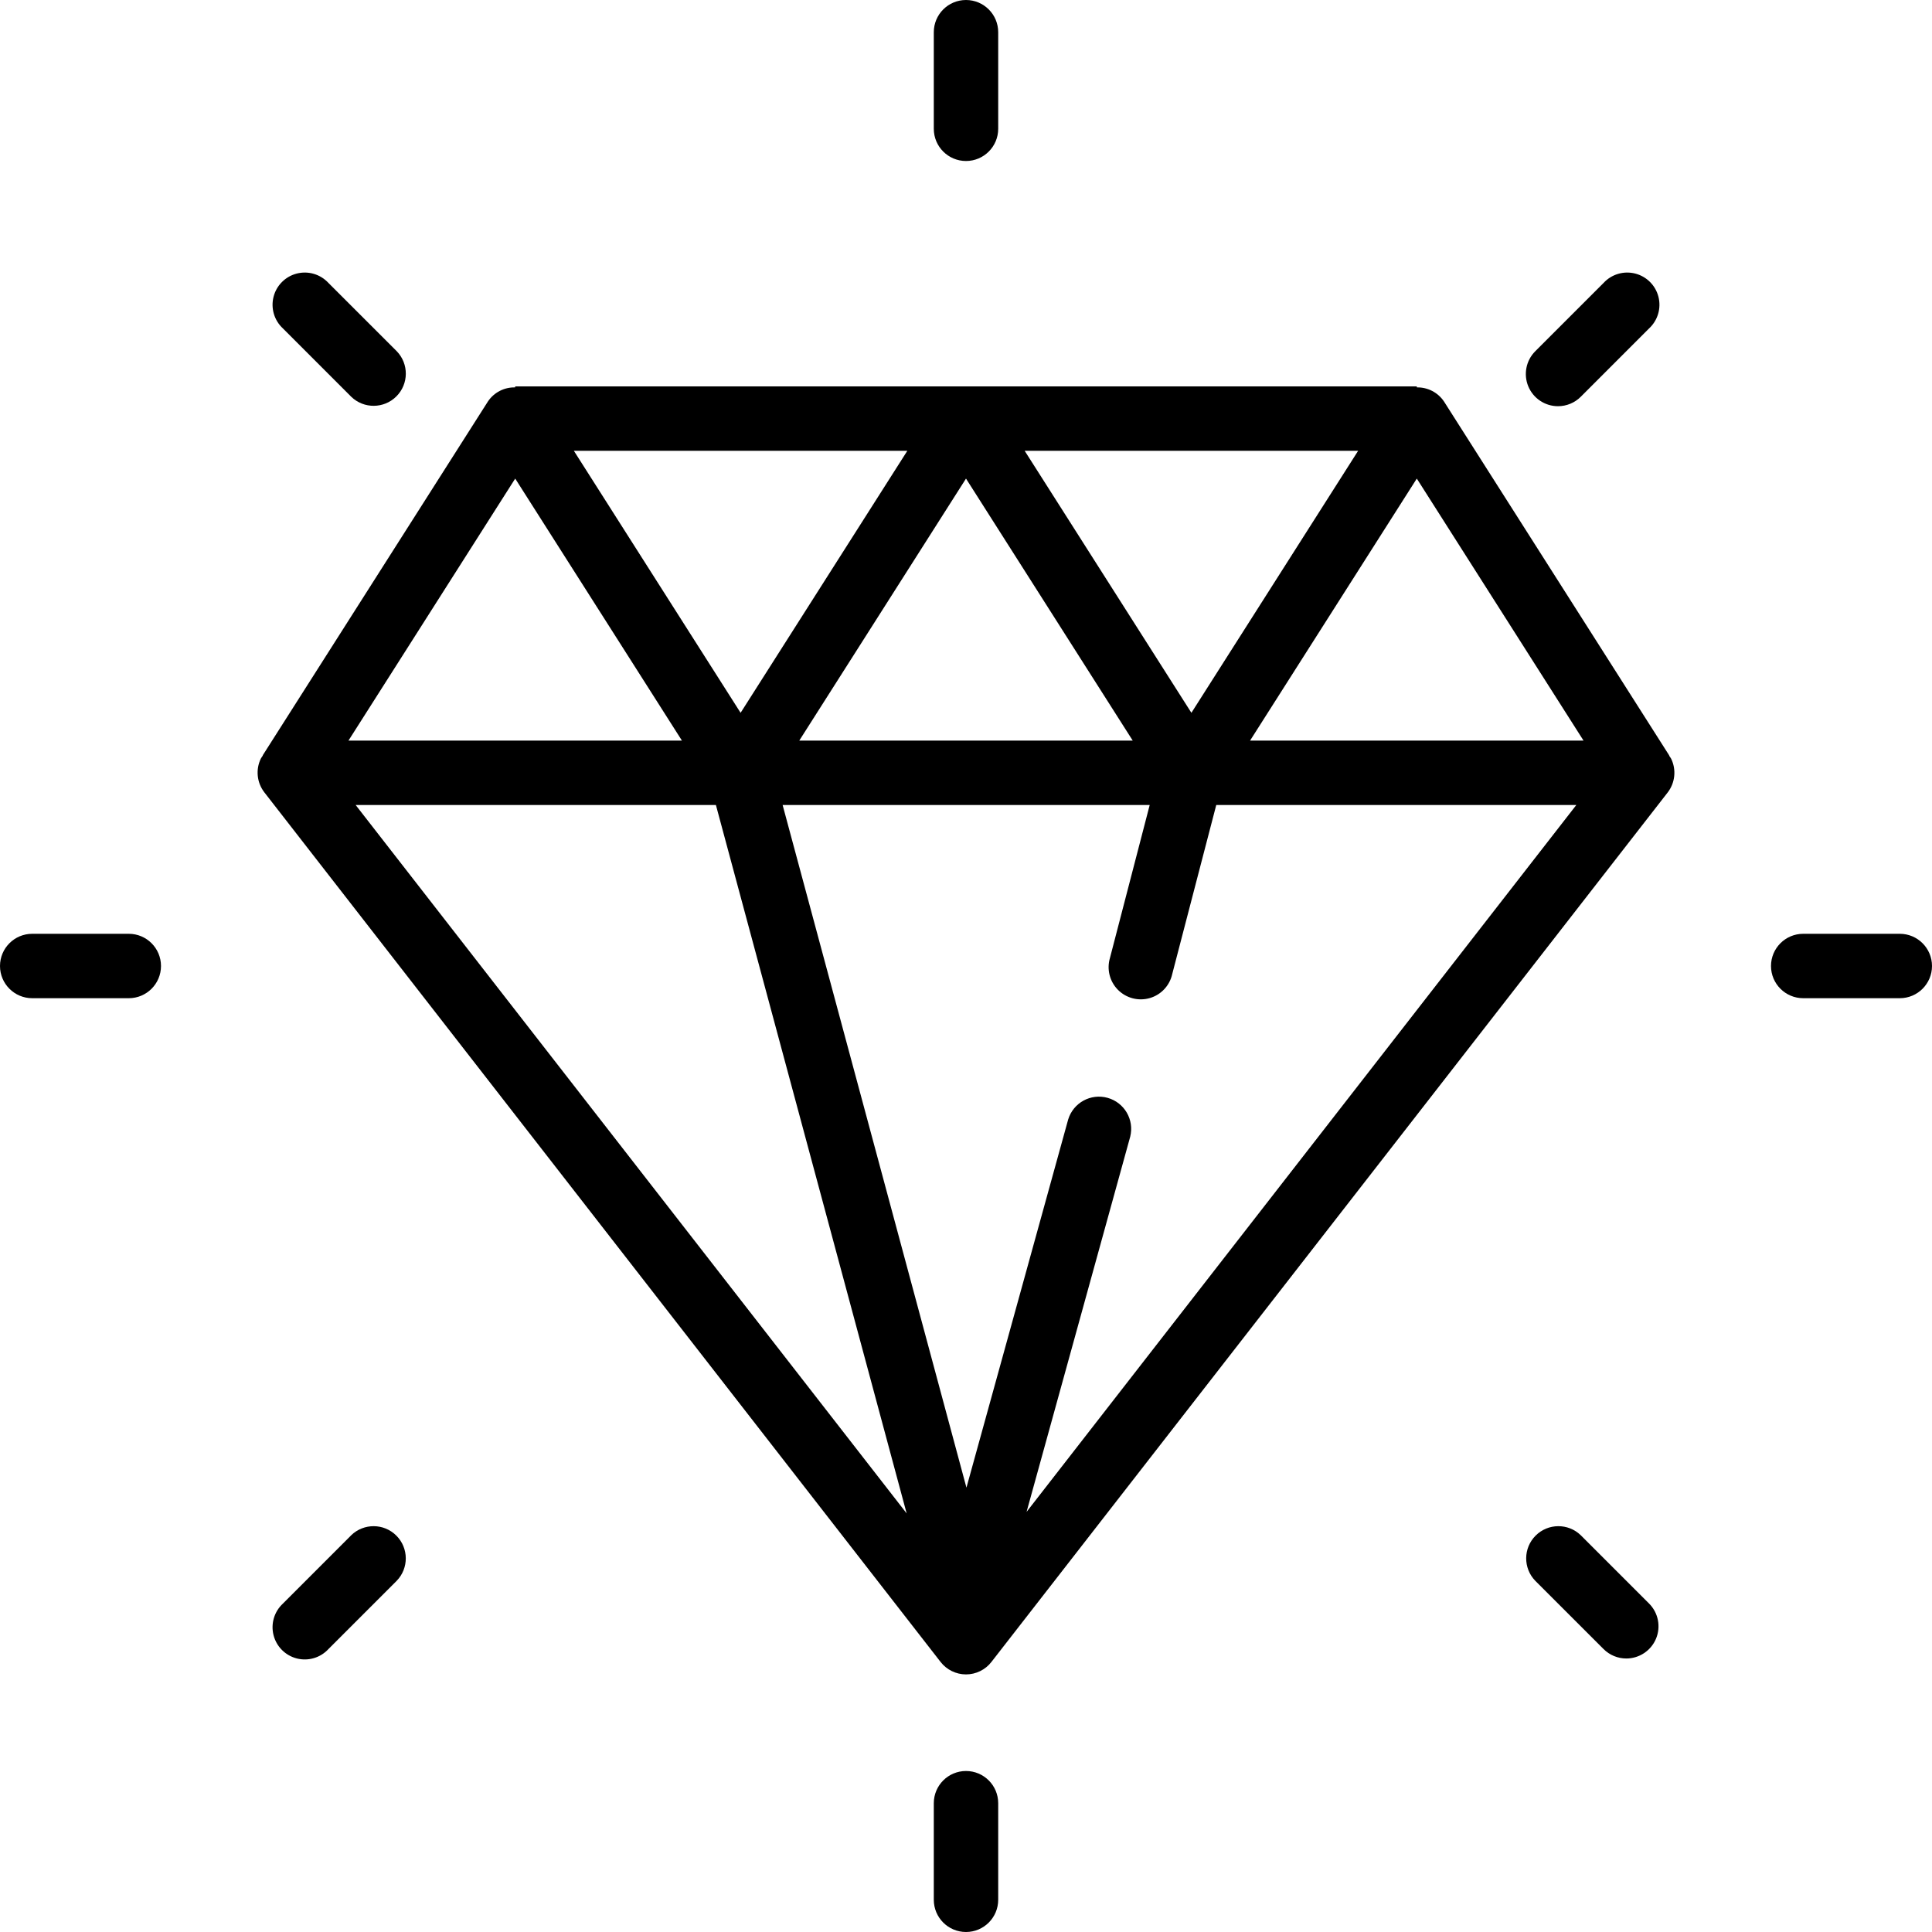
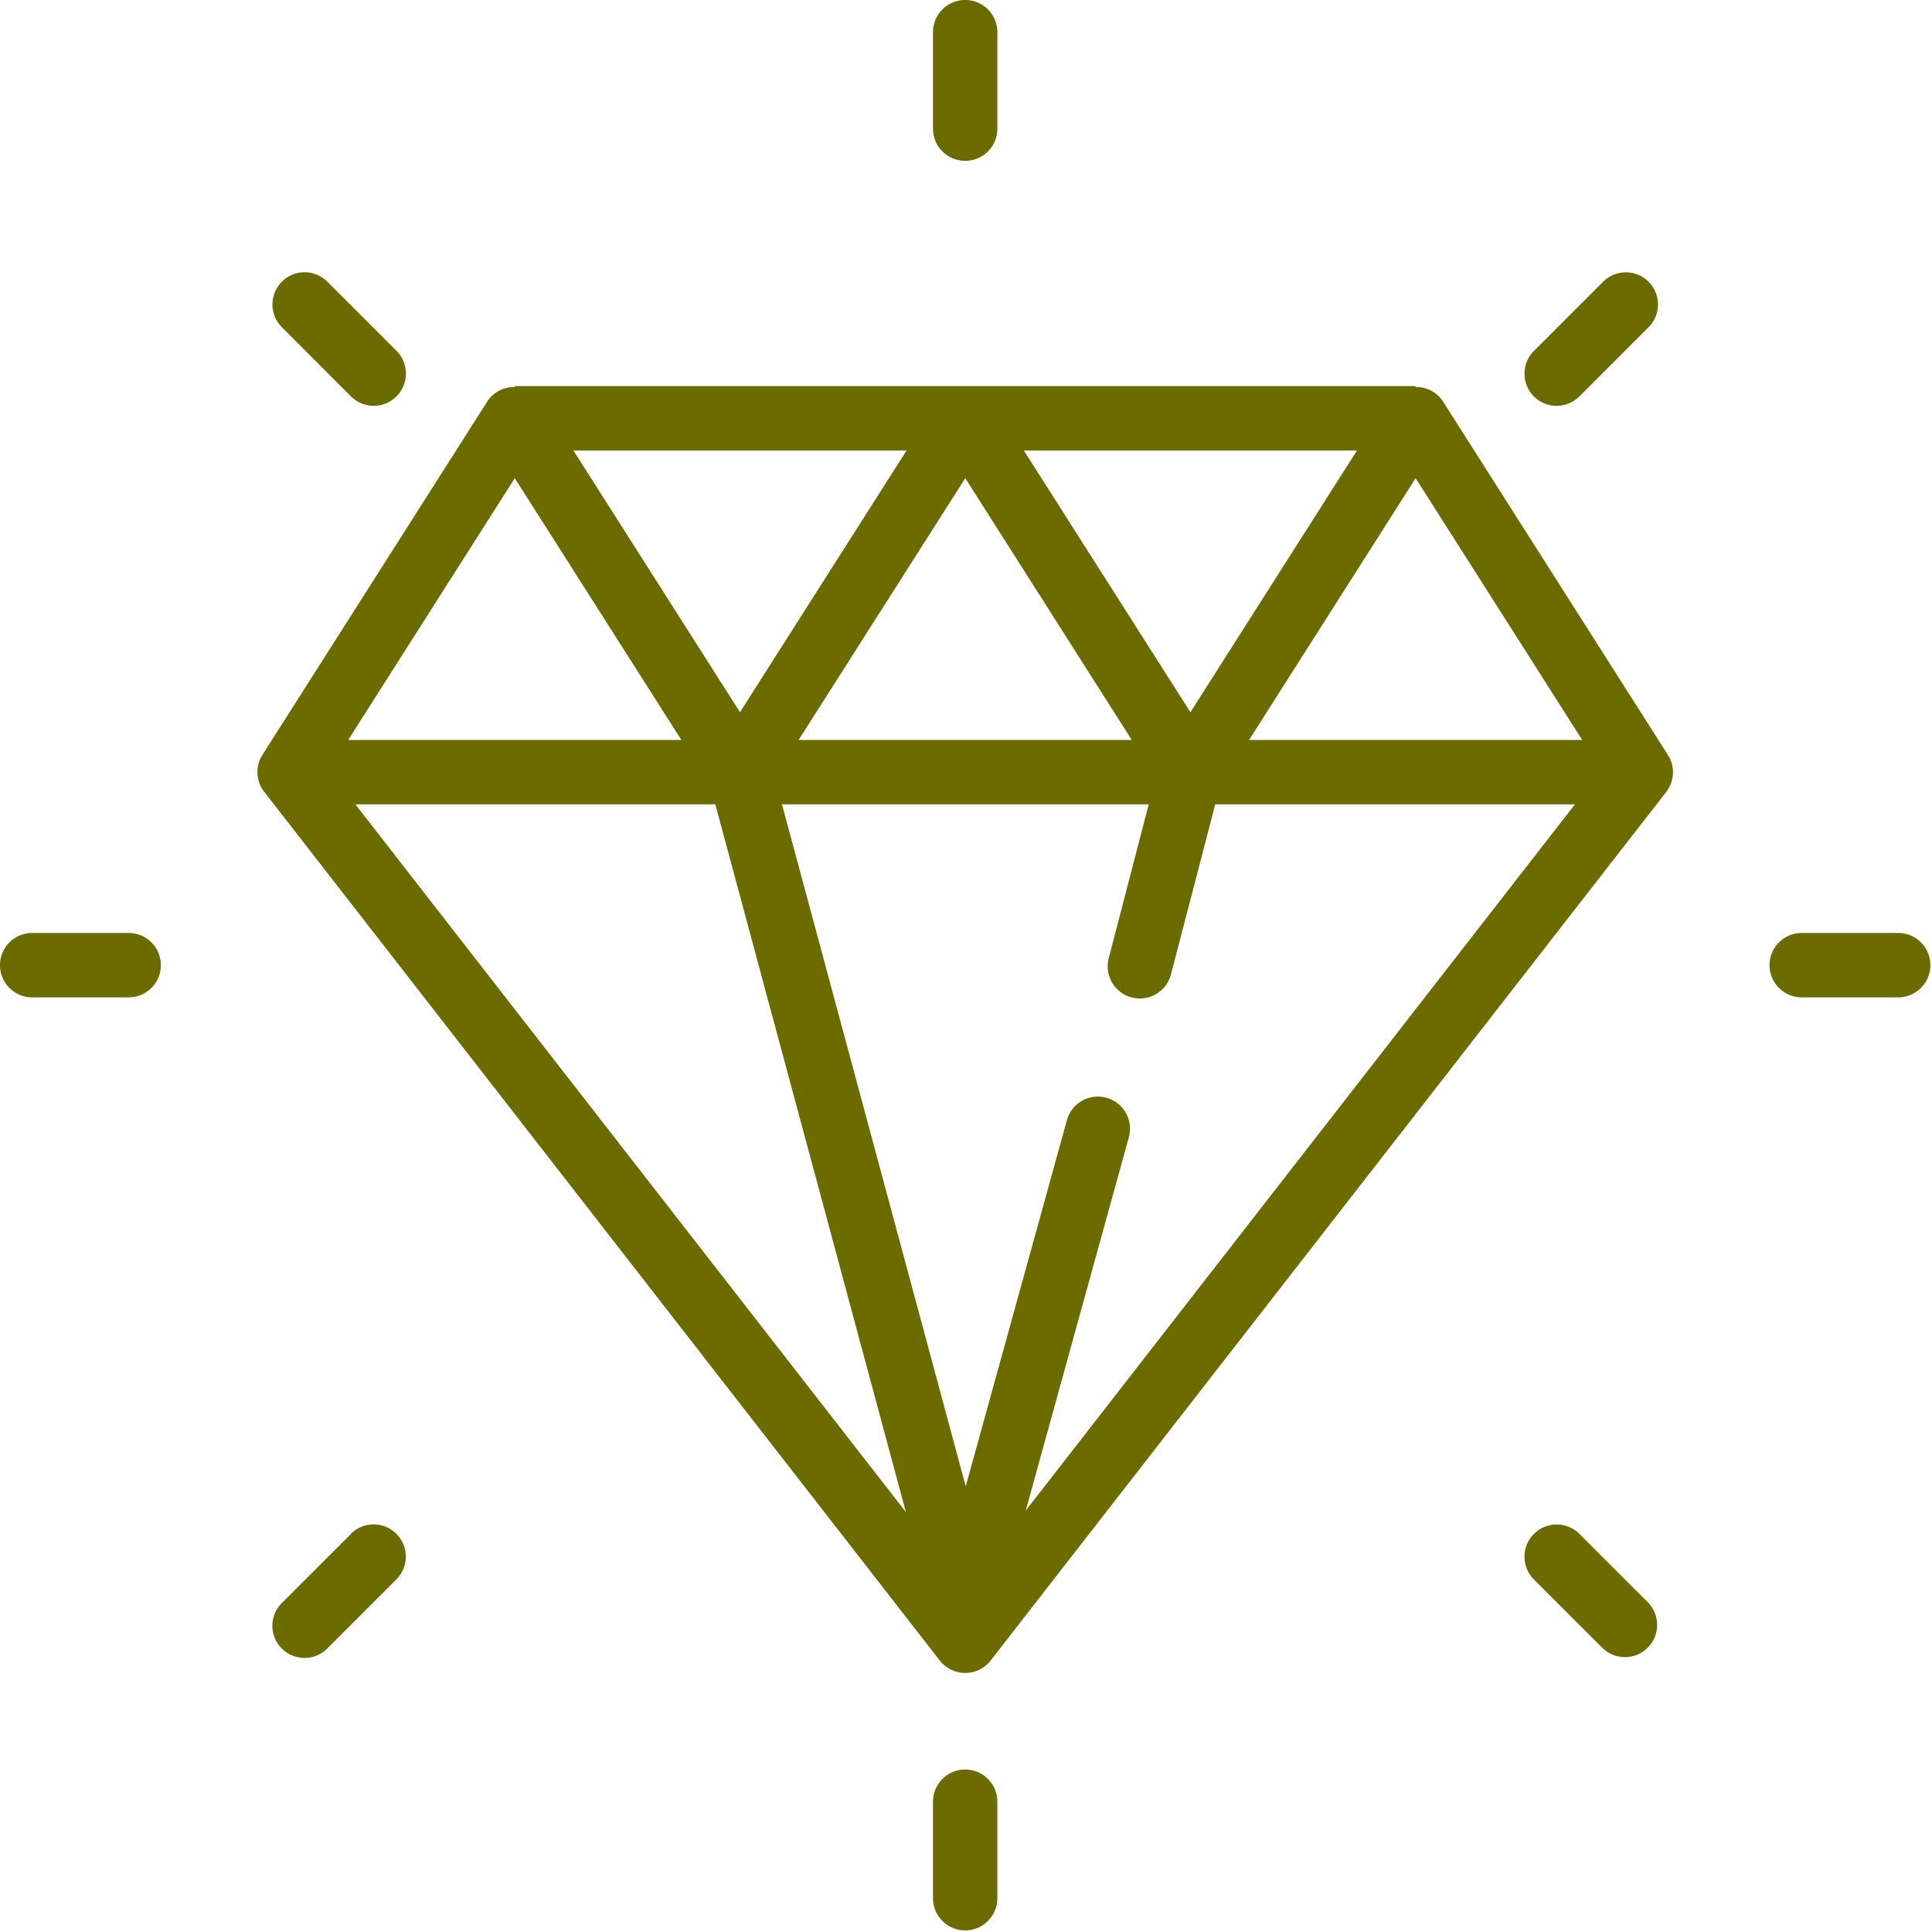
- <svg xmlns="http://www.w3.org/2000/svg" height="512" viewBox="0 0 60 60" width="512">
-   <g id="Page-1" fill="none" fill-rule="evenodd">
-     <g id="006---Gems" fill="rgb(0,0,0)" fill-rule="nonzero">
-       <path id="Shape" d="m29.211 51.614c.189.243.481.386.789.386s.6-.142.789-.386l21-27c.234-.301.277-.71.109-1.053-.019-.032-.039-.063-.062-.093h.008l-7-11c-.188-.28-.507-.445-.844-.437v-.031h-28v.031c-.337-.009-.655.154-.844.432l-7 11h.008c-.023.03-.043.061-.062.093-.168.343-.125.752.109 1.053zm2.611-37.614h10.356l-5.178 8.137zm3.356 9h-10.356l5.178-8.137zm-12.178-.863-5.178-8.137h10.356zm-11.955 2.863h11.188l5.924 22zm20.836 21.953 3.219-11.653c.131-.526-.181-1.061-.704-1.206-.523-.145-1.065.154-1.223.673l-3.159 11.433-5.709-21.2h11.4l-1.234 4.749c-.105.351-.01.731.248.991s.638.358.989.256c.352-.102.619-.389.697-.747l1.367-5.249h11.182zm17.297-23.953h-10.356l5.178-8.137zm-33.178-8.137 5.178 8.137h-10.356z" />
-       <path id="Shape" d="m1 31h3c.552 0 1-.448 1-1s-.448-1-1-1h-3c-.552 0-1 .448-1 1s.448 1 1 1z" />
-       <path id="Shape" d="m56 31h3c.552 0 1-.448 1-1s-.448-1-1-1h-3c-.552 0-1 .448-1 1s.448 1 1 1z" />
-       <path id="Shape" d="m31 59v-3c0-.552-.448-1-1-1s-1 .448-1 1v3c0 .552.448 1 1 1s1-.448 1-1z" />
-       <path id="Shape" d="m30 5c.552 0 1-.448 1-1v-3c0-.552-.448-1-1-1s-1 .448-1 1v3c0 .552.448 1 1 1z" />
-       <path id="Shape" d="m10.908 47.678-2.121 2.122c-.27.249-.382.625-.292.981.09.356.368.634.724.724s.733-.022.981-.292l2.121-2.121c.379-.392.374-1.016-.012-1.402s-1.009-.391-1.402-.012z" />
-       <path id="Shape" d="m48.385 12.615c.265-0.0.52-.105.707-.293l2.121-2.122c.27-.249.382-.625.292-.981s-.368-.634-.724-.724c-.356-.09-.733.022-.981.292l-2.121 2.121c-.286.286-.371.716-.217 1.09.155.374.519.617.924.617z" />
-       <path id="Shape" d="m50.506 51.506c.404-0.0.769-.244.924-.617.155-.374.069-.804-.217-1.09l-2.121-2.121c-.392-.379-1.016-.374-1.402.012s-.391 1.009-.012 1.402l2.122 2.121c.187.187.441.293.706.293z" />
-       <path id="Shape" d="m10.908 12.322c.392.379 1.016.374 1.402-.012s.391-1.009.012-1.402l-2.122-2.121c-.249-.27-.625-.382-.981-.292-.356.09-.634.368-.724.724-.09.356.022.733.292.981z" />
+ <svg xmlns="http://www.w3.org/2000/svg" width="123" height="123" viewBox="0 0 123 123">
+   <defs>
+     <clipPath id="clip-path">
+       <rect id="Rectangle_15" data-name="Rectangle 15" width="123" height="123" transform="translate(393 1446)" fill="#6b6b00" />
+     </clipPath>
+   </defs>
+   <g id="Mask_Group_3" data-name="Mask Group 3" transform="translate(-393 -1446)" clip-path="url(#clip-path)">
+     <g id="Page-1" transform="translate(393 1446)">
+       <g id="_006---Gems" data-name="006---Gems">
+         <path id="Shape" d="M63.58,111.341a2.048,2.048,0,0,0,3.232,0l43.014-55.3a2.048,2.048,0,0,0,.223-2.157,1.708,1.708,0,0,0-.127-.19h.016L95.6,31.159a2.026,2.026,0,0,0-1.729-.9V30.2H36.52v.063a2.026,2.026,0,0,0-1.729.885L20.453,53.68h.016a1.711,1.711,0,0,0-.127.19,2.048,2.048,0,0,0,.223,2.157ZM68.928,34.3H90.14L79.534,50.964ZM75.8,52.731H54.59L65.2,36.064ZM50.858,50.964,40.252,34.3H61.464ZM26.371,56.828H49.287L61.421,101.89Zm42.678,44.966,6.593-23.869A2.048,2.048,0,0,0,71.7,76.833l-6.471,23.418L53.531,56.828H76.881l-2.528,9.727a2.048,2.048,0,1,0,3.963,1.024l2.8-10.751h22.9Zm35.429-49.063H83.266L93.872,36.064ZM36.52,36.064,47.126,52.731H25.914Z" transform="translate(-3.747 -5.621)" fill="#6b6b00" />
+         <path id="Shape-2" data-name="Shape" d="M2.048,77.08H8.193a2.048,2.048,0,0,0,0-4.1H2.048a2.048,2.048,0,0,0,0,4.1Z" transform="translate(0 -13.583)" fill="#6b6b00" />
+         <path id="Shape-3" data-name="Shape" d="M140.465,77.08h6.145a2.048,2.048,0,1,0,0-4.1h-6.145a2.048,2.048,0,0,0,0,4.1Z" transform="translate(-25.761 -13.583)" fill="#6b6b00" />
+         <path id="Shape-4" data-name="Shape" d="M77.08,146.61v-6.145a2.048,2.048,0,0,0-4.1,0v6.145a2.048,2.048,0,1,0,4.1,0Z" transform="translate(-13.583 -25.761)" fill="#6b6b00" />
+         <path id="Shape-5" data-name="Shape" d="M75.032,10.241A2.048,2.048,0,0,0,77.08,8.193V2.048a2.048,2.048,0,0,0-4.1,0V8.193A2.048,2.048,0,0,0,75.032,10.241Z" transform="translate(-13.583)" fill="#6b6b00" />
+         <path id="Shape-6" data-name="Shape" d="M26.307,119.858,21.963,124.2a2.048,2.048,0,1,0,2.894,2.894l4.344-4.344a2.048,2.048,0,0,0-2.9-2.9Z" transform="translate(-3.964 -22.2)" fill="#6b6b00" />
+         <path id="Shape-7" data-name="Shape" d="M121.3,29.8a2.048,2.048,0,0,0,1.448-.6l4.344-4.346a2.048,2.048,0,1,0-2.894-2.894l-4.344,4.344a2.048,2.048,0,0,0,1.448,3.5Z" transform="translate(-22.195 -3.964)" fill="#6b6b00" />
+         <path id="Shape-8" data-name="Shape" d="M125.651,127.7a2.048,2.048,0,0,0,1.448-3.5l-4.344-4.344a2.048,2.048,0,0,0-2.9,2.9L124.2,127.1a2.048,2.048,0,0,0,1.446.6Z" transform="translate(-22.2 -22.2)" fill="#6b6b00" />
+         <path id="Shape-9" data-name="Shape" d="M26.307,29.2a2.048,2.048,0,0,0,2.9-2.9l-4.346-4.344a2.048,2.048,0,1,0-2.894,2.894Z" transform="translate(-3.964 -3.964)" fill="#6b6b00" />
+       </g>
    </g>
  </g>
</svg>
